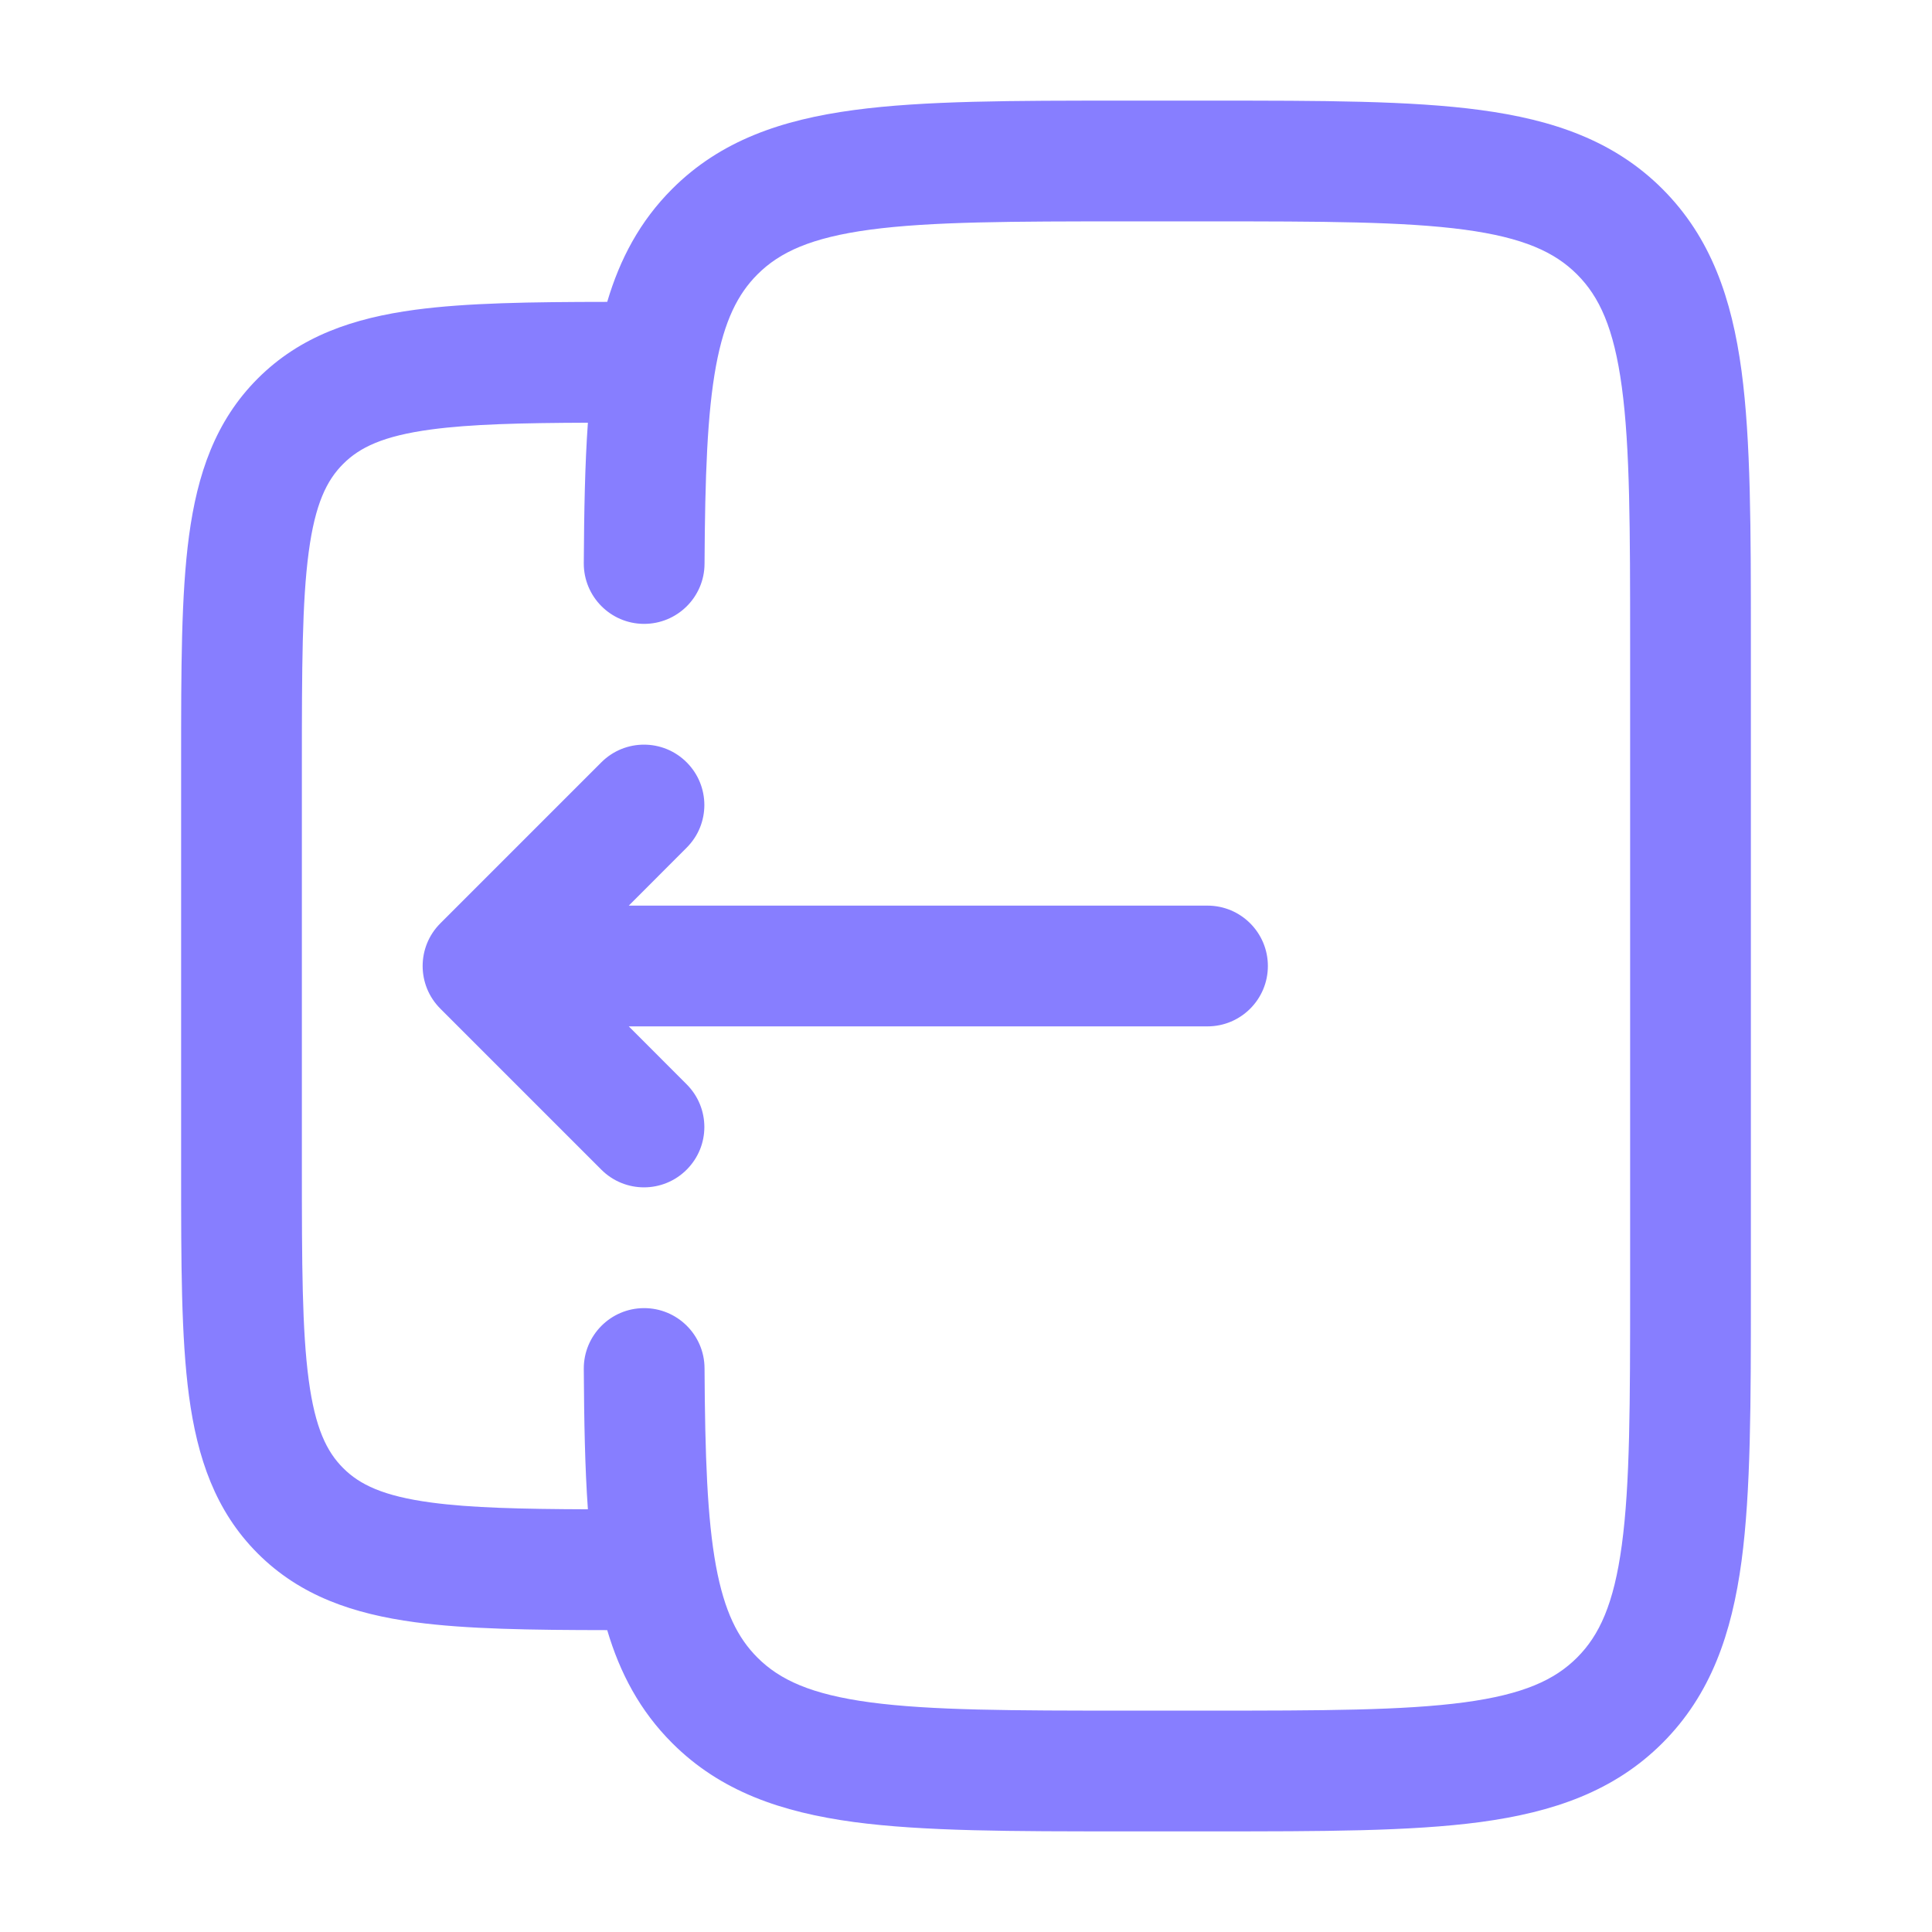
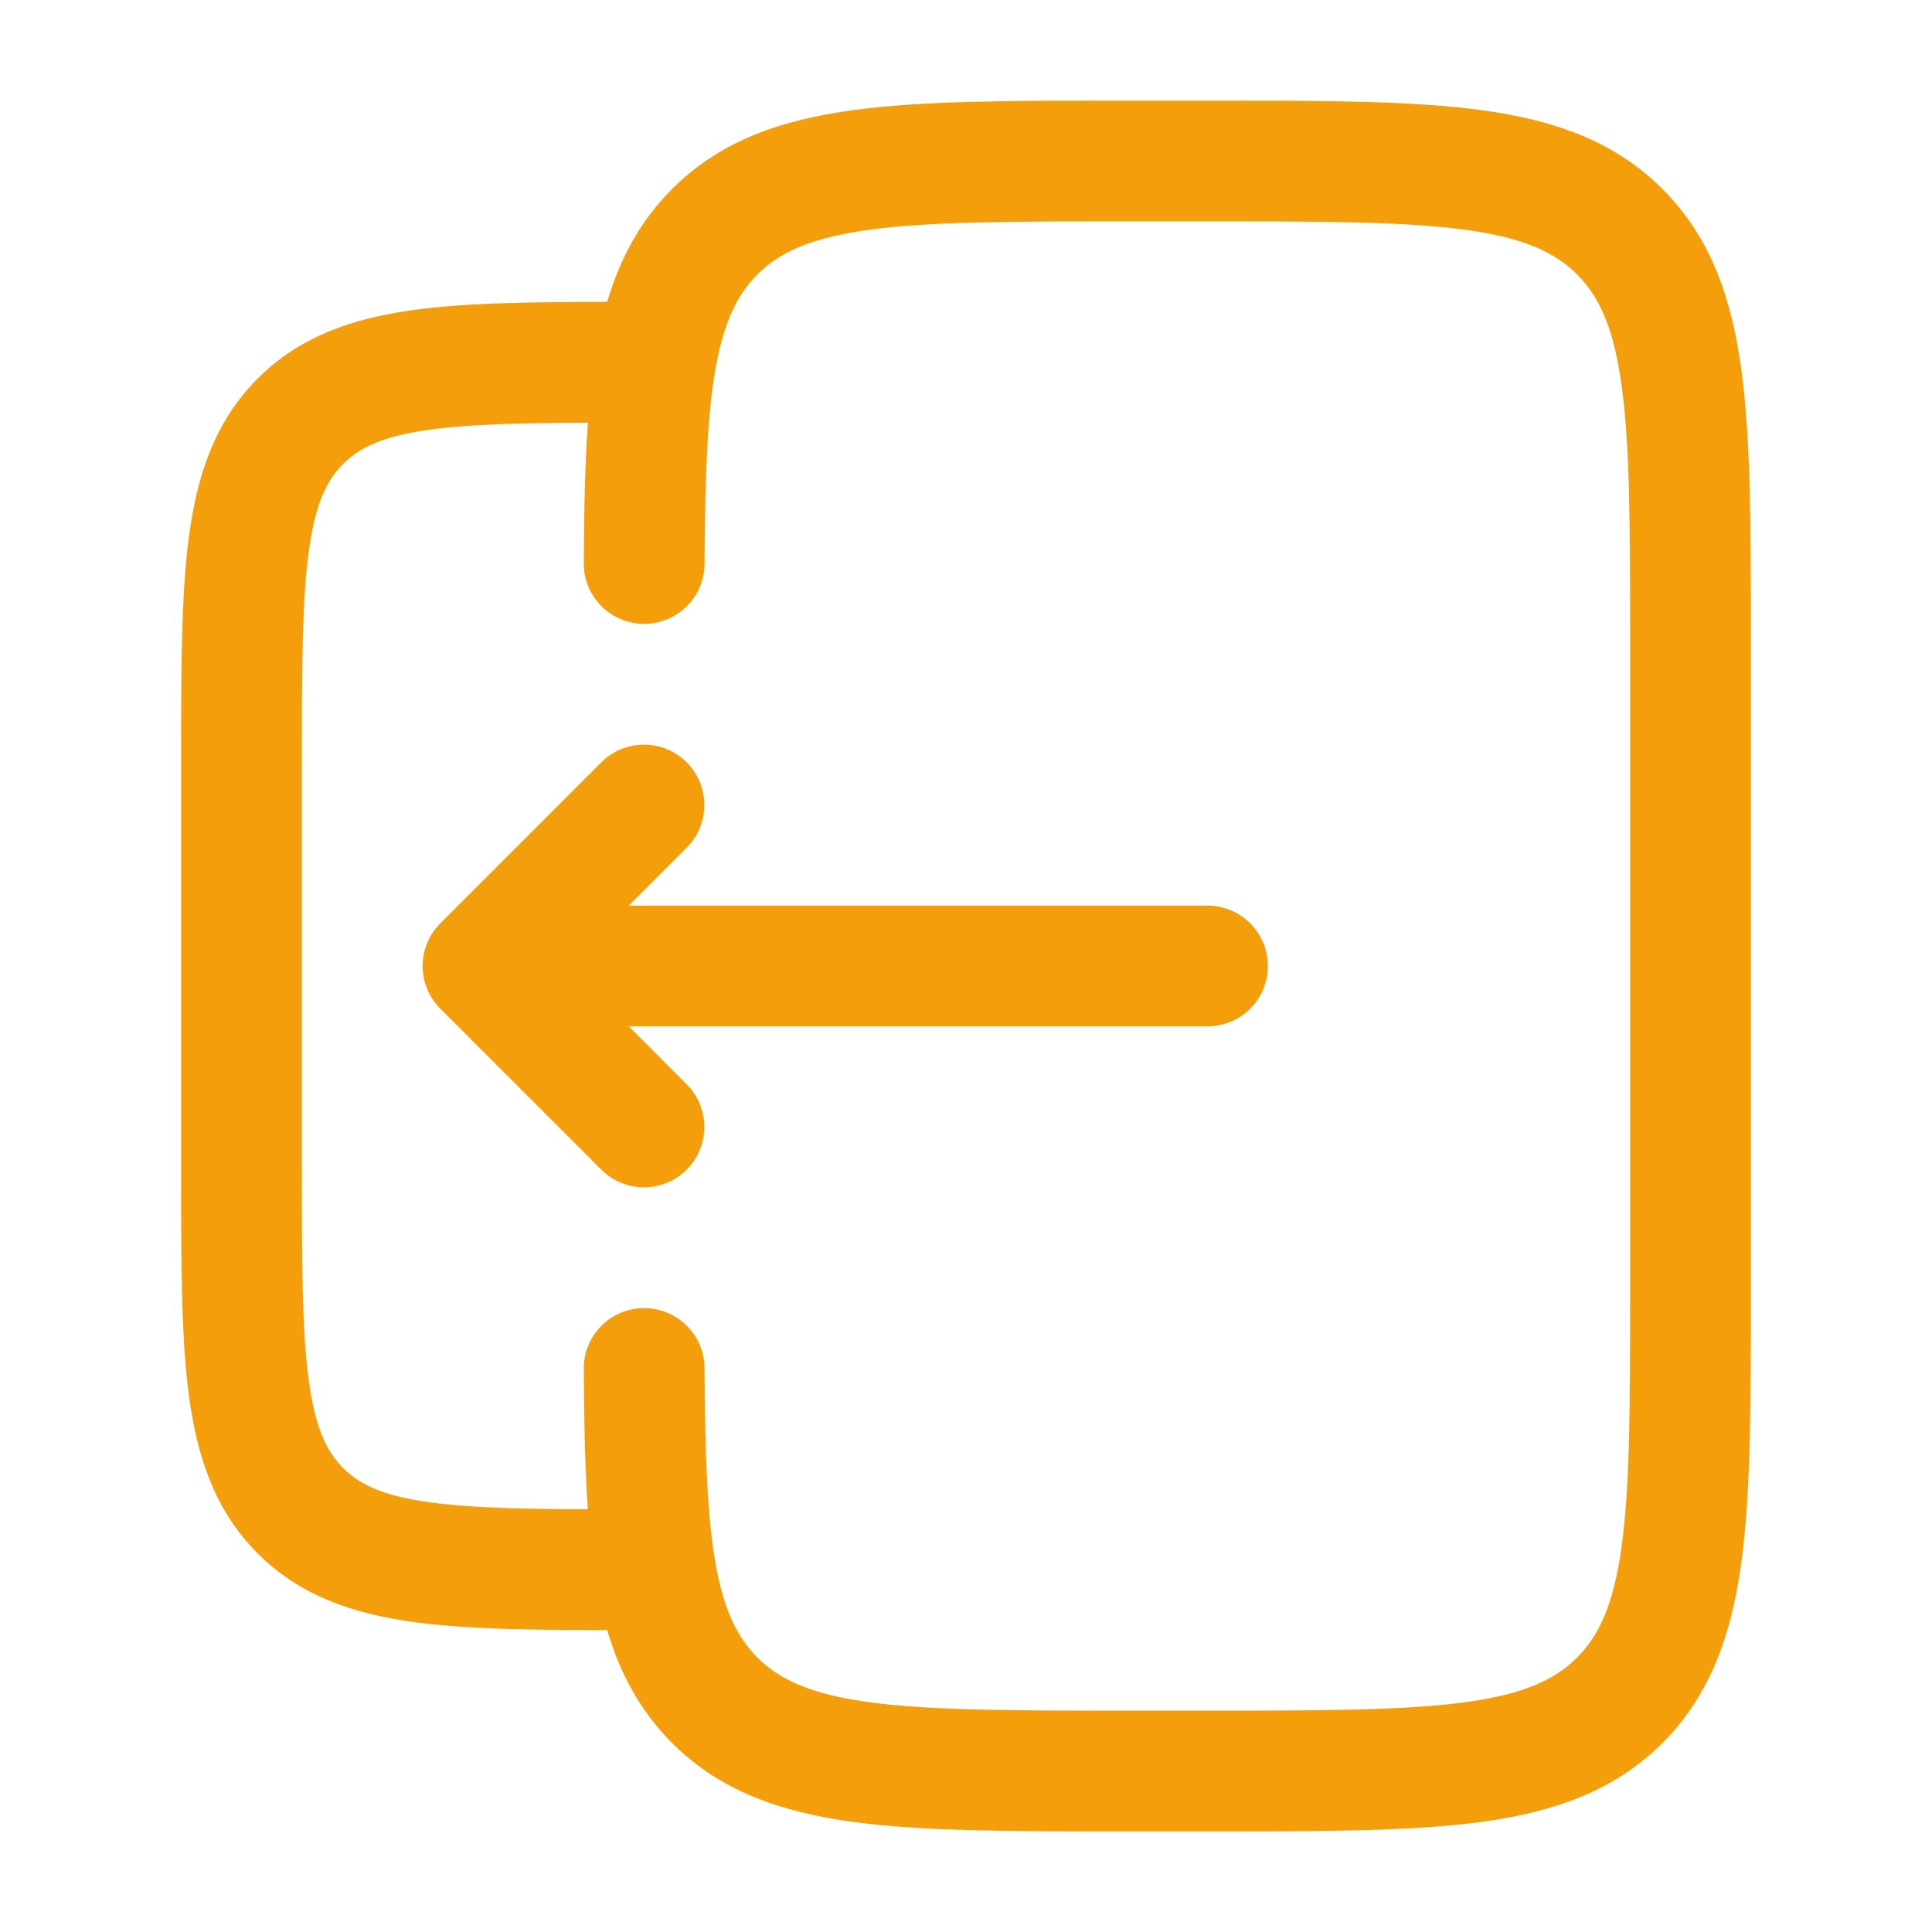
<svg xmlns="http://www.w3.org/2000/svg" width="24" height="24" viewBox="0 0 24 24" fill="none">
-   <path d="M5.47 12.53C5.177 12.237 5.177 11.763 5.47 11.47L7.47 9.47C7.763 9.177 8.237 9.177 8.53 9.47C8.823 9.763 8.823 10.237 8.53 10.53L7.811 11.25L15 11.25C15.414 11.25 15.75 11.586 15.75 12C15.75 12.414 15.414 12.75 15 12.75L7.811 12.75L8.53 13.47C8.823 13.763 8.823 14.237 8.53 14.53C8.237 14.823 7.763 14.823 7.47 14.53L5.47 12.53Z" fill="#877EFF" />
-   <path fill-rule="evenodd" clip-rule="evenodd" d="M13.945 1.25H15.055C16.423 1.25 17.525 1.25 18.392 1.367C19.292 1.488 20.05 1.746 20.652 2.348C21.254 2.95 21.513 3.708 21.634 4.608C21.75 5.475 21.75 6.578 21.75 7.945V16.055C21.75 17.422 21.75 18.525 21.634 19.392C21.513 20.292 21.254 21.05 20.652 21.652C20.05 22.254 19.292 22.512 18.392 22.634C17.525 22.75 16.423 22.75 15.055 22.75H13.945C12.578 22.75 11.475 22.75 10.608 22.634C9.708 22.512 8.95 22.254 8.349 21.652C7.95 21.253 7.701 20.784 7.543 20.25C6.592 20.249 5.799 20.238 5.157 20.152C4.393 20.049 3.731 19.827 3.202 19.298C2.673 18.769 2.451 18.107 2.348 17.343C2.25 16.612 2.25 15.687 2.25 14.554V9.446C2.25 8.313 2.25 7.388 2.348 6.657C2.451 5.893 2.673 5.231 3.202 4.702C3.731 4.173 4.393 3.951 5.157 3.848C5.799 3.762 6.592 3.751 7.543 3.75C7.701 3.216 7.95 2.747 8.349 2.348C8.95 1.746 9.708 1.488 10.608 1.367C11.475 1.25 12.578 1.25 13.945 1.25ZM7.252 17.004C7.256 17.649 7.266 18.229 7.303 18.749C6.468 18.746 5.848 18.731 5.357 18.665C4.759 18.585 4.466 18.441 4.263 18.237C4.059 18.034 3.915 17.741 3.835 17.143C3.752 16.524 3.75 15.7 3.75 14.5V9.5C3.75 8.3 3.752 7.476 3.835 6.857C3.915 6.259 4.059 5.966 4.263 5.763C4.466 5.559 4.759 5.415 5.357 5.335C5.848 5.269 6.468 5.254 7.303 5.251C7.266 5.771 7.256 6.351 7.252 6.996C7.25 7.41 7.584 7.748 7.998 7.75C8.412 7.752 8.75 7.418 8.752 7.004C8.758 5.911 8.786 5.136 8.894 4.547C8.999 3.981 9.166 3.652 9.409 3.409C9.686 3.132 10.075 2.952 10.808 2.853C11.564 2.752 12.565 2.75 14 2.75H15C16.436 2.75 17.437 2.752 18.192 2.853C18.926 2.952 19.314 3.132 19.591 3.409C19.868 3.686 20.048 4.074 20.147 4.808C20.249 5.563 20.25 6.565 20.25 8V16C20.25 17.435 20.249 18.436 20.147 19.192C20.048 19.926 19.868 20.314 19.591 20.591C19.314 20.868 18.926 21.048 18.192 21.147C17.437 21.248 16.436 21.25 15 21.25H14C12.565 21.25 11.564 21.248 10.808 21.147C10.075 21.048 9.686 20.868 9.409 20.591C9.166 20.348 8.999 20.02 8.894 19.453C8.786 18.864 8.758 18.089 8.752 16.996C8.75 16.582 8.412 16.248 7.998 16.25C7.584 16.252 7.25 16.59 7.252 17.004Z" fill="#877EFF" />
+   <path d="M5.47 12.53C5.177 12.237 5.177 11.763 5.47 11.47L7.47 9.47C7.763 9.177 8.237 9.177 8.53 9.47C8.823 9.763 8.823 10.237 8.53 10.53L7.811 11.25L15 11.25C15.414 11.25 15.75 11.586 15.75 12C15.75 12.414 15.414 12.75 15 12.75L7.811 12.75L8.53 13.47C8.823 13.763 8.823 14.237 8.53 14.53C8.237 14.823 7.763 14.823 7.47 14.53L5.47 12.53Z" fill="#F59E0B" />
+   <path fill-rule="evenodd" clip-rule="evenodd" d="M13.945 1.25H15.055C16.423 1.25 17.525 1.25 18.392 1.367C19.292 1.488 20.05 1.746 20.652 2.348C21.254 2.95 21.513 3.708 21.634 4.608C21.75 5.475 21.75 6.578 21.75 7.945V16.055C21.75 17.422 21.75 18.525 21.634 19.392C21.513 20.292 21.254 21.05 20.652 21.652C20.05 22.254 19.292 22.512 18.392 22.634C17.525 22.75 16.423 22.75 15.055 22.75H13.945C12.578 22.75 11.475 22.75 10.608 22.634C9.708 22.512 8.95 22.254 8.349 21.652C7.95 21.253 7.701 20.784 7.543 20.25C6.592 20.249 5.799 20.238 5.157 20.152C4.393 20.049 3.731 19.827 3.202 19.298C2.673 18.769 2.451 18.107 2.348 17.343C2.25 16.612 2.25 15.687 2.25 14.554V9.446C2.25 8.313 2.25 7.388 2.348 6.657C2.451 5.893 2.673 5.231 3.202 4.702C3.731 4.173 4.393 3.951 5.157 3.848C5.799 3.762 6.592 3.751 7.543 3.75C7.701 3.216 7.95 2.747 8.349 2.348C8.95 1.746 9.708 1.488 10.608 1.367C11.475 1.25 12.578 1.25 13.945 1.25ZM7.252 17.004C7.256 17.649 7.266 18.229 7.303 18.749C6.468 18.746 5.848 18.731 5.357 18.665C4.759 18.585 4.466 18.441 4.263 18.237C4.059 18.034 3.915 17.741 3.835 17.143C3.752 16.524 3.75 15.7 3.75 14.5V9.5C3.75 8.3 3.752 7.476 3.835 6.857C3.915 6.259 4.059 5.966 4.263 5.763C4.466 5.559 4.759 5.415 5.357 5.335C5.848 5.269 6.468 5.254 7.303 5.251C7.266 5.771 7.256 6.351 7.252 6.996C7.25 7.41 7.584 7.748 7.998 7.75C8.412 7.752 8.75 7.418 8.752 7.004C8.758 5.911 8.786 5.136 8.894 4.547C8.999 3.981 9.166 3.652 9.409 3.409C9.686 3.132 10.075 2.952 10.808 2.853C11.564 2.752 12.565 2.75 14 2.75H15C16.436 2.75 17.437 2.752 18.192 2.853C18.926 2.952 19.314 3.132 19.591 3.409C19.868 3.686 20.048 4.074 20.147 4.808C20.249 5.563 20.25 6.565 20.25 8V16C20.25 17.435 20.249 18.436 20.147 19.192C20.048 19.926 19.868 20.314 19.591 20.591C19.314 20.868 18.926 21.048 18.192 21.147C17.437 21.248 16.436 21.25 15 21.25H14C12.565 21.25 11.564 21.248 10.808 21.147C10.075 21.048 9.686 20.868 9.409 20.591C9.166 20.348 8.999 20.02 8.894 19.453C8.786 18.864 8.758 18.089 8.752 16.996C8.75 16.582 8.412 16.248 7.998 16.25C7.584 16.252 7.25 16.59 7.252 17.004Z" fill="#F59E0B" />
</svg>
